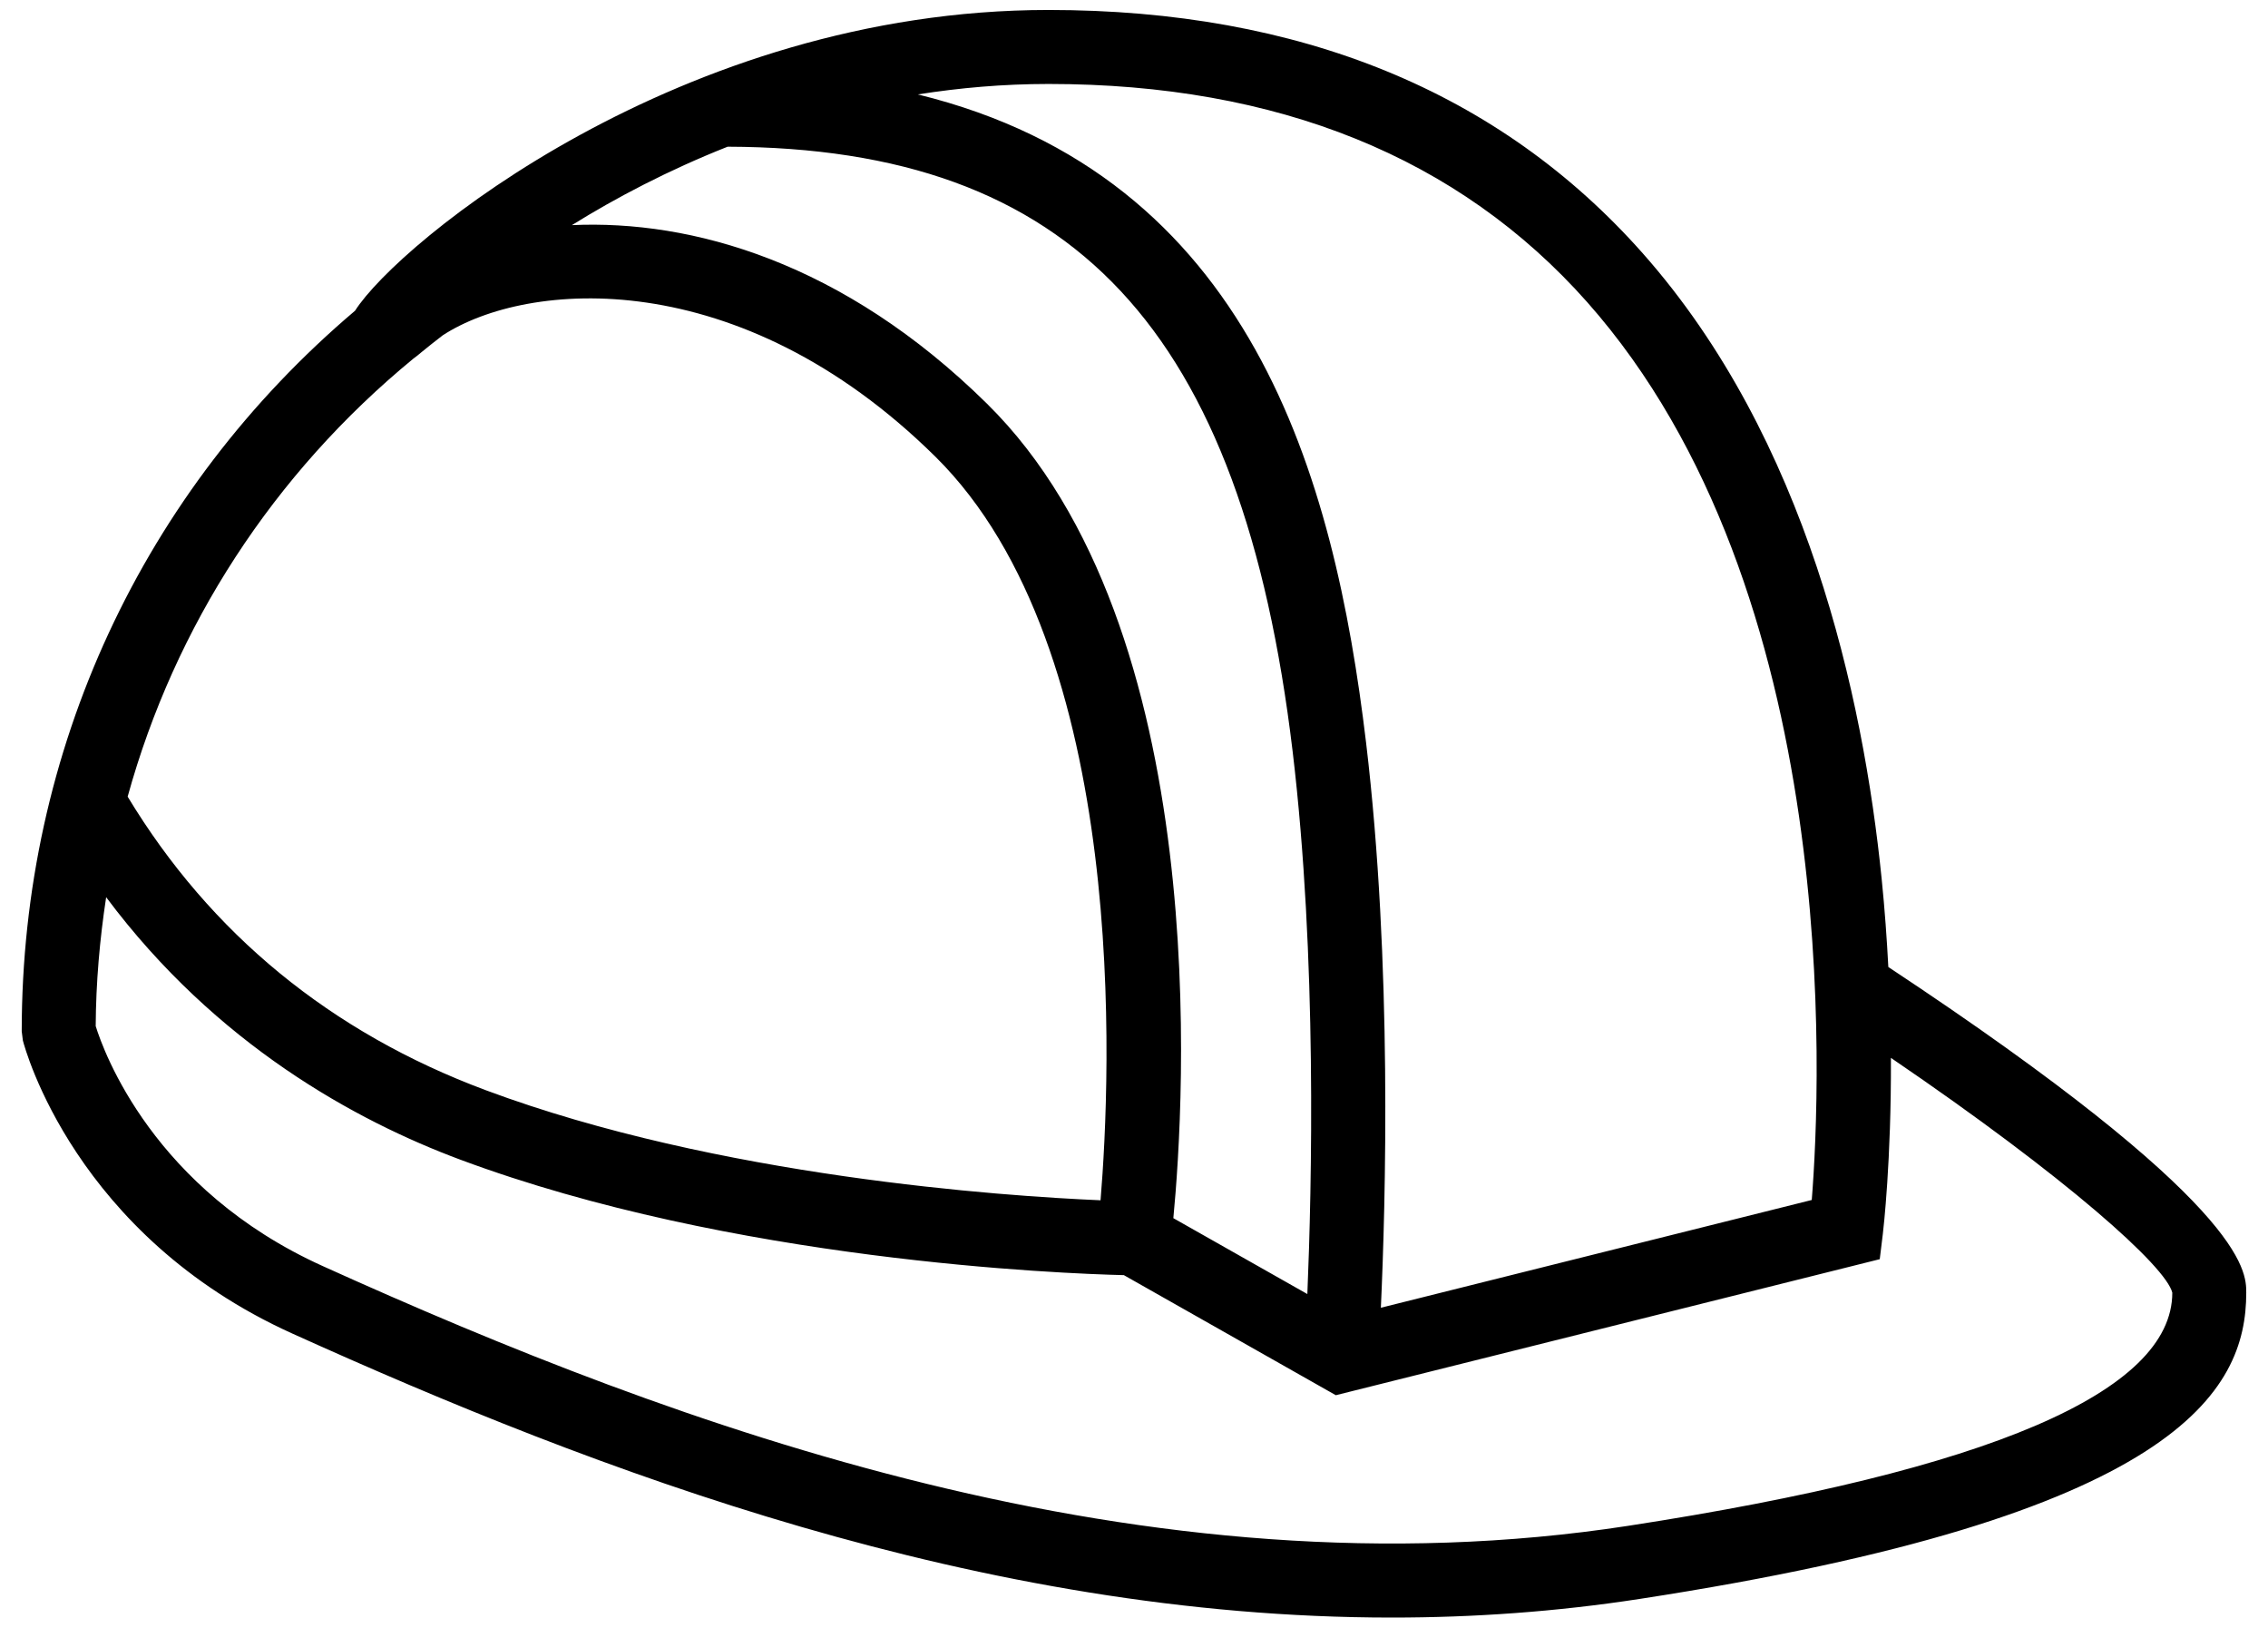
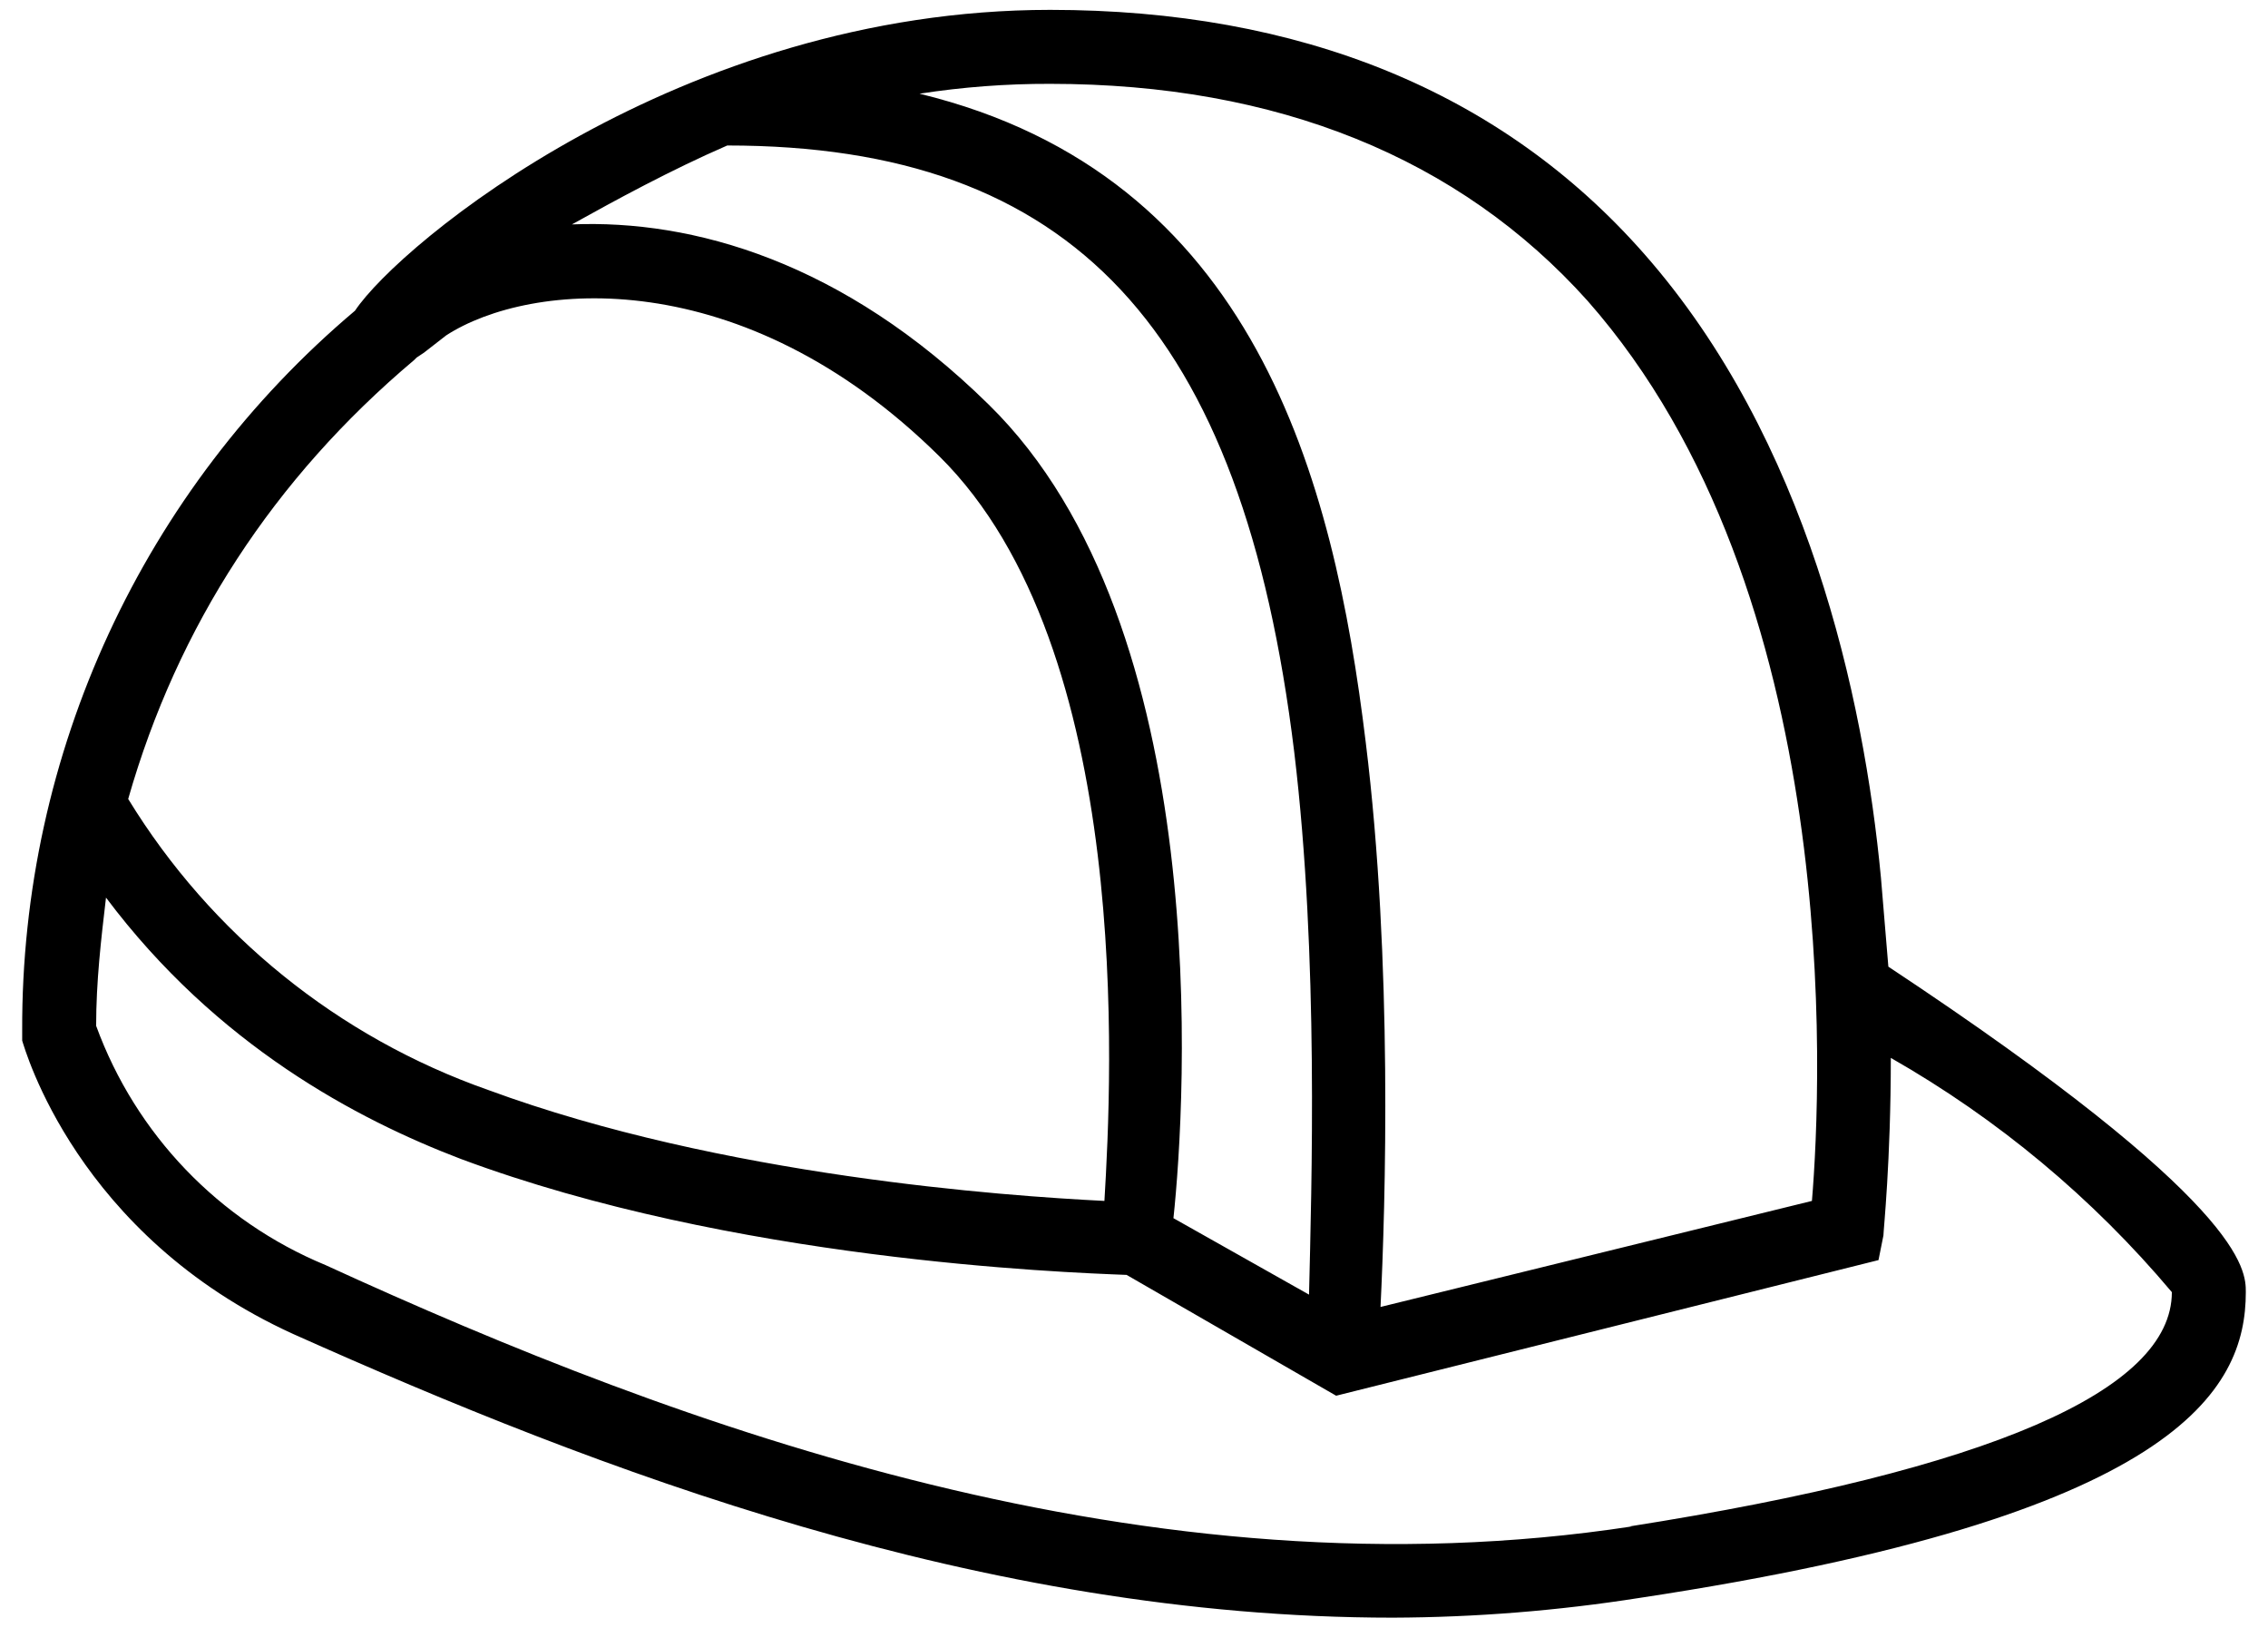
- <svg xmlns="http://www.w3.org/2000/svg" xmlns:xlink="http://www.w3.org/1999/xlink" width="92" height="66" viewBox="0 0 92 66">
-   <g id="Canvas" transform="translate(44 25)">
-     <g id="re_helmet">
-       <g id="Vector">
-         <use xlink:href="#path0_fill" transform="translate(-43.119 -24.596)" fill="#000" />
-       </g>
-     </g>
-   </g>
+ <svg xmlns="http://www.w3.org/2000/svg" xmlns:xlink="http://www.w3.org/1999/xlink" width="92" height="66">
+   <use xlink:href="#path0_fill" transform="translate(.9 .4)" />
  <defs>
-     <path id="path0_fill" d="M 75.718 38.81C 75.658 37.672 75.574 36.482 75.448 35.241C 74.698 27.81 72.407 17.375 65.754 9.866C 59.954 3.319 51.845 -6.71387e-07 41.651 -6.71387e-07C 26.735 -6.71387e-07 15.266 9.451 13.521 12.197C 4.899 19.502 4.19617e-08 30.02 4.19617e-08 41.418L 0.047 41.792C 0.13 42.113 2.17 49.695 10.976 53.674C 23.268 59.231 38.894 65.193 55.58 65.192C 58.89 65.192 62.245 64.957 65.62 64.438C 87.439 61.083 90.237 56.038 90.237 52.017C 90.237 51.123 90.234 48.414 75.718 38.81ZM 63.502 11.848C 73.885 23.558 72.988 43.541 72.612 48.258L 55.133 52.628C 55.325 48.452 55.6 38.641 54.533 29.711C 53.24 18.899 49.883 6.74 36.35 3.425C 38.041 3.158 39.809 3.001 41.652 3.001C 50.945 3 58.296 5.977 63.502 11.848ZM 28.635 5.545C 42.643 5.588 49.504 12.937 51.554 30.067C 52.55 38.397 52.331 47.766 52.151 52.073L 46.715 48.995C 47.165 44.32 48.384 25.066 39.156 15.967C 33.323 10.216 27.166 8.503 22.317 8.726C 24.1 7.618 26.225 6.499 28.635 5.545ZM 15.886 14.14C 16 14.057 16.109 13.97 16.207 13.885C 16.496 13.653 16.782 13.417 17.08 13.193C 20.503 10.966 29.089 10.254 37.05 18.103C 44.982 25.925 44.176 43.291 43.762 48.27C 39.838 48.103 28.262 47.322 18.828 43.808C 12.545 41.468 7.658 37.459 4.297 31.902C 6.208 24.992 10.193 18.819 15.886 14.14ZM 65.164 61.472C 45.555 64.488 26.566 57.428 12.212 50.939C 5.341 47.834 3.326 42.255 3.001 41.207C 3.011 39.436 3.164 37.693 3.425 35.979C 7.886 41.956 13.564 45.048 17.78 46.619C 28.828 50.734 42.212 51.245 44.708 51.306L 53.306 56.175L 75.37 50.659L 75.495 49.635C 75.516 49.464 75.841 46.678 75.823 42.495C 82.986 47.371 86.976 50.956 87.237 52.016C 87.237 56.039 79.811 59.22 65.164 61.472Z" />
+     <path id="path0_fill" d="M75.7 38.8l-.3-3.6c-.7-7.4-3-17.8-9.6-25.3C60 3.3 51.8 0 41.7 0c-15 0-26.4 9.5-28.2 12.2A38 38 0 0 0 0 41.4v.4c.1.3 2.2 7.9 11 11.9 12.3 5.5 27.9 11.5 44.6 11.5a66 66 0 0 0 10-.8C87.4 61.1 90.2 56 90.2 52c0-.9 0-3.6-14.5-13.2zm-12.2-27c10.4 11.8 9.5 31.7 9.1 36.5l-17.5 4.3c.2-4.1.5-14-.6-22.9C53.2 19 50 6.7 36.4 3.4a34 34 0 0 1 5.3-.4c9.2 0 16.6 3 21.8 8.8zM28.6 5.5c14 0 20.9 7.4 23 24.6 1 8.3.7 17.7.6 22L46.7 49c.5-4.7 1.7-24-7.5-33-5.9-5.8-12-7.5-16.9-7.3 1.8-1 4-2.2 6.3-3.2zM16 14.1l.3-.2.9-.7c3.4-2.2 12-3 20 4.9 7.9 7.8 7 25.2 6.7 30.2-4-.2-15.5-1-25-4.5A28 28 0 0 1 4.3 32c2-7 5.9-13 11.6-17.8zm49.3 47.4c-19.6 3-38.6-4-53-10.6A16.7 16.7 0 0 1 3 41.2c0-1.8.2-3.5.4-5.2 4.5 6 10.2 9 14.4 10.6 11 4.1 24.4 4.6 27 4.7l8.5 4.9 22-5.5.2-1c0-.2.3-3 .3-7.2A42.2 42.2 0 0 1 87.2 52c0 4-7.4 7.2-22 9.5z" />
  </defs>
</svg>
